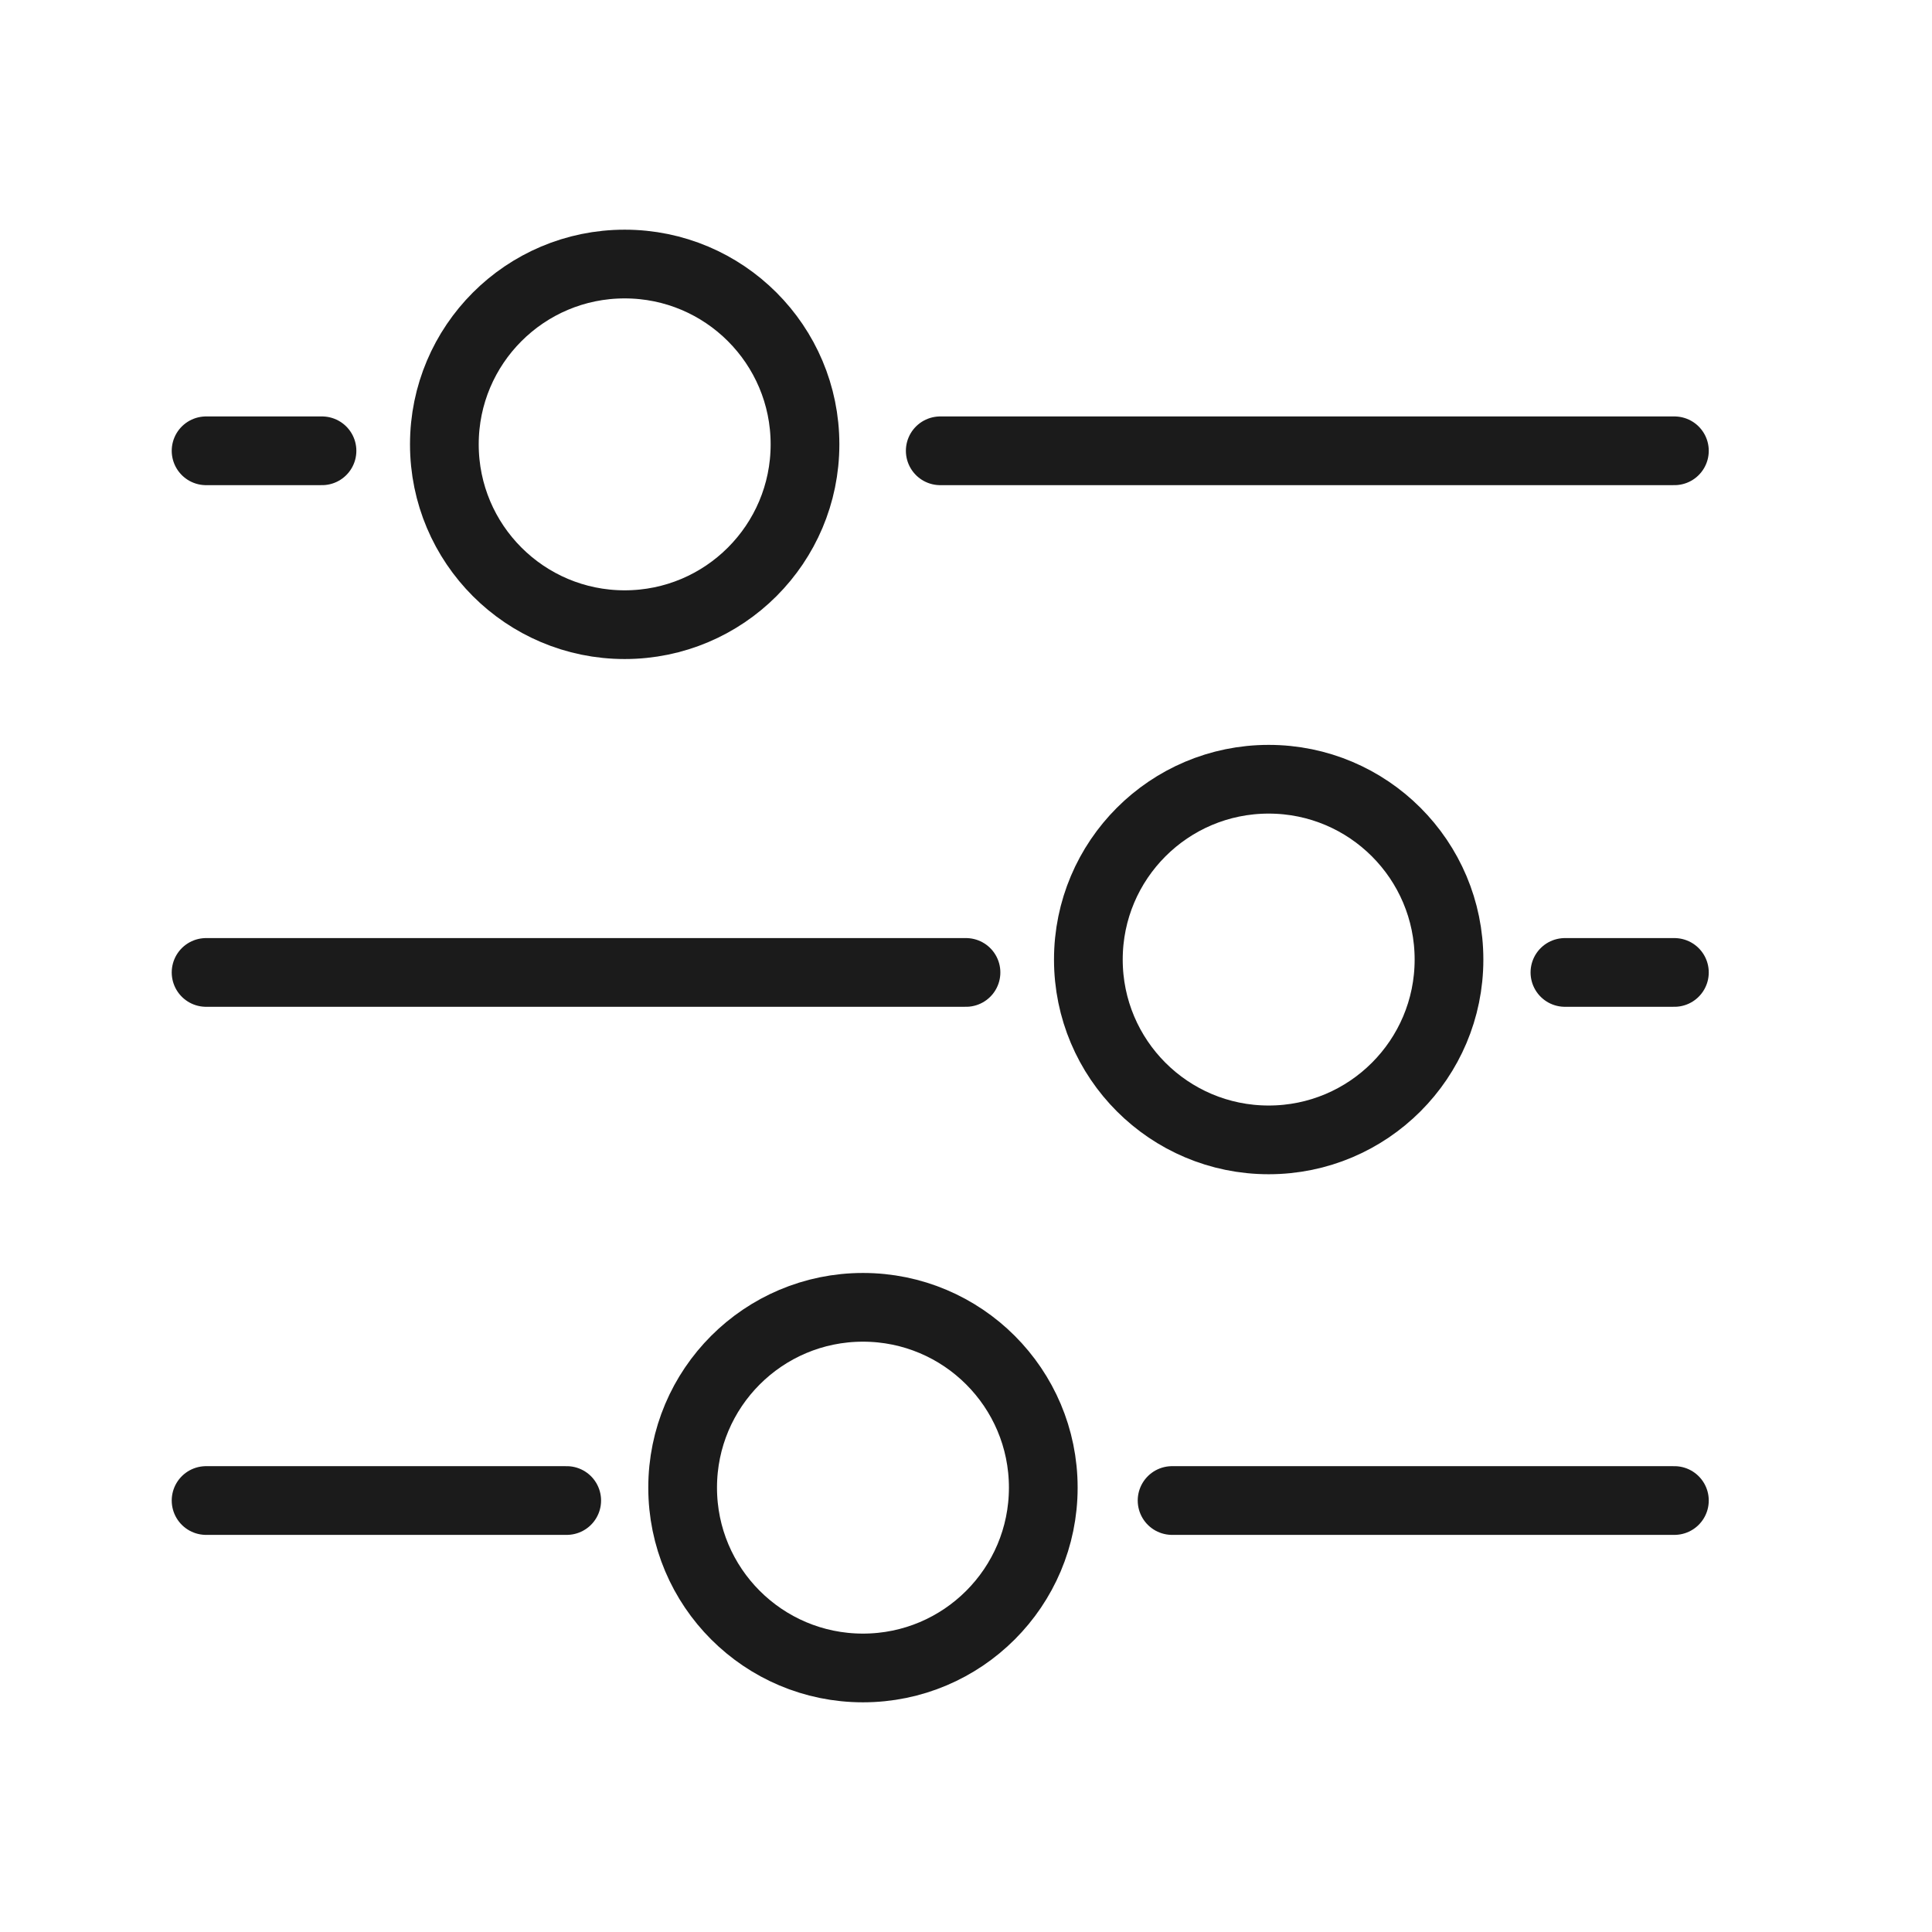
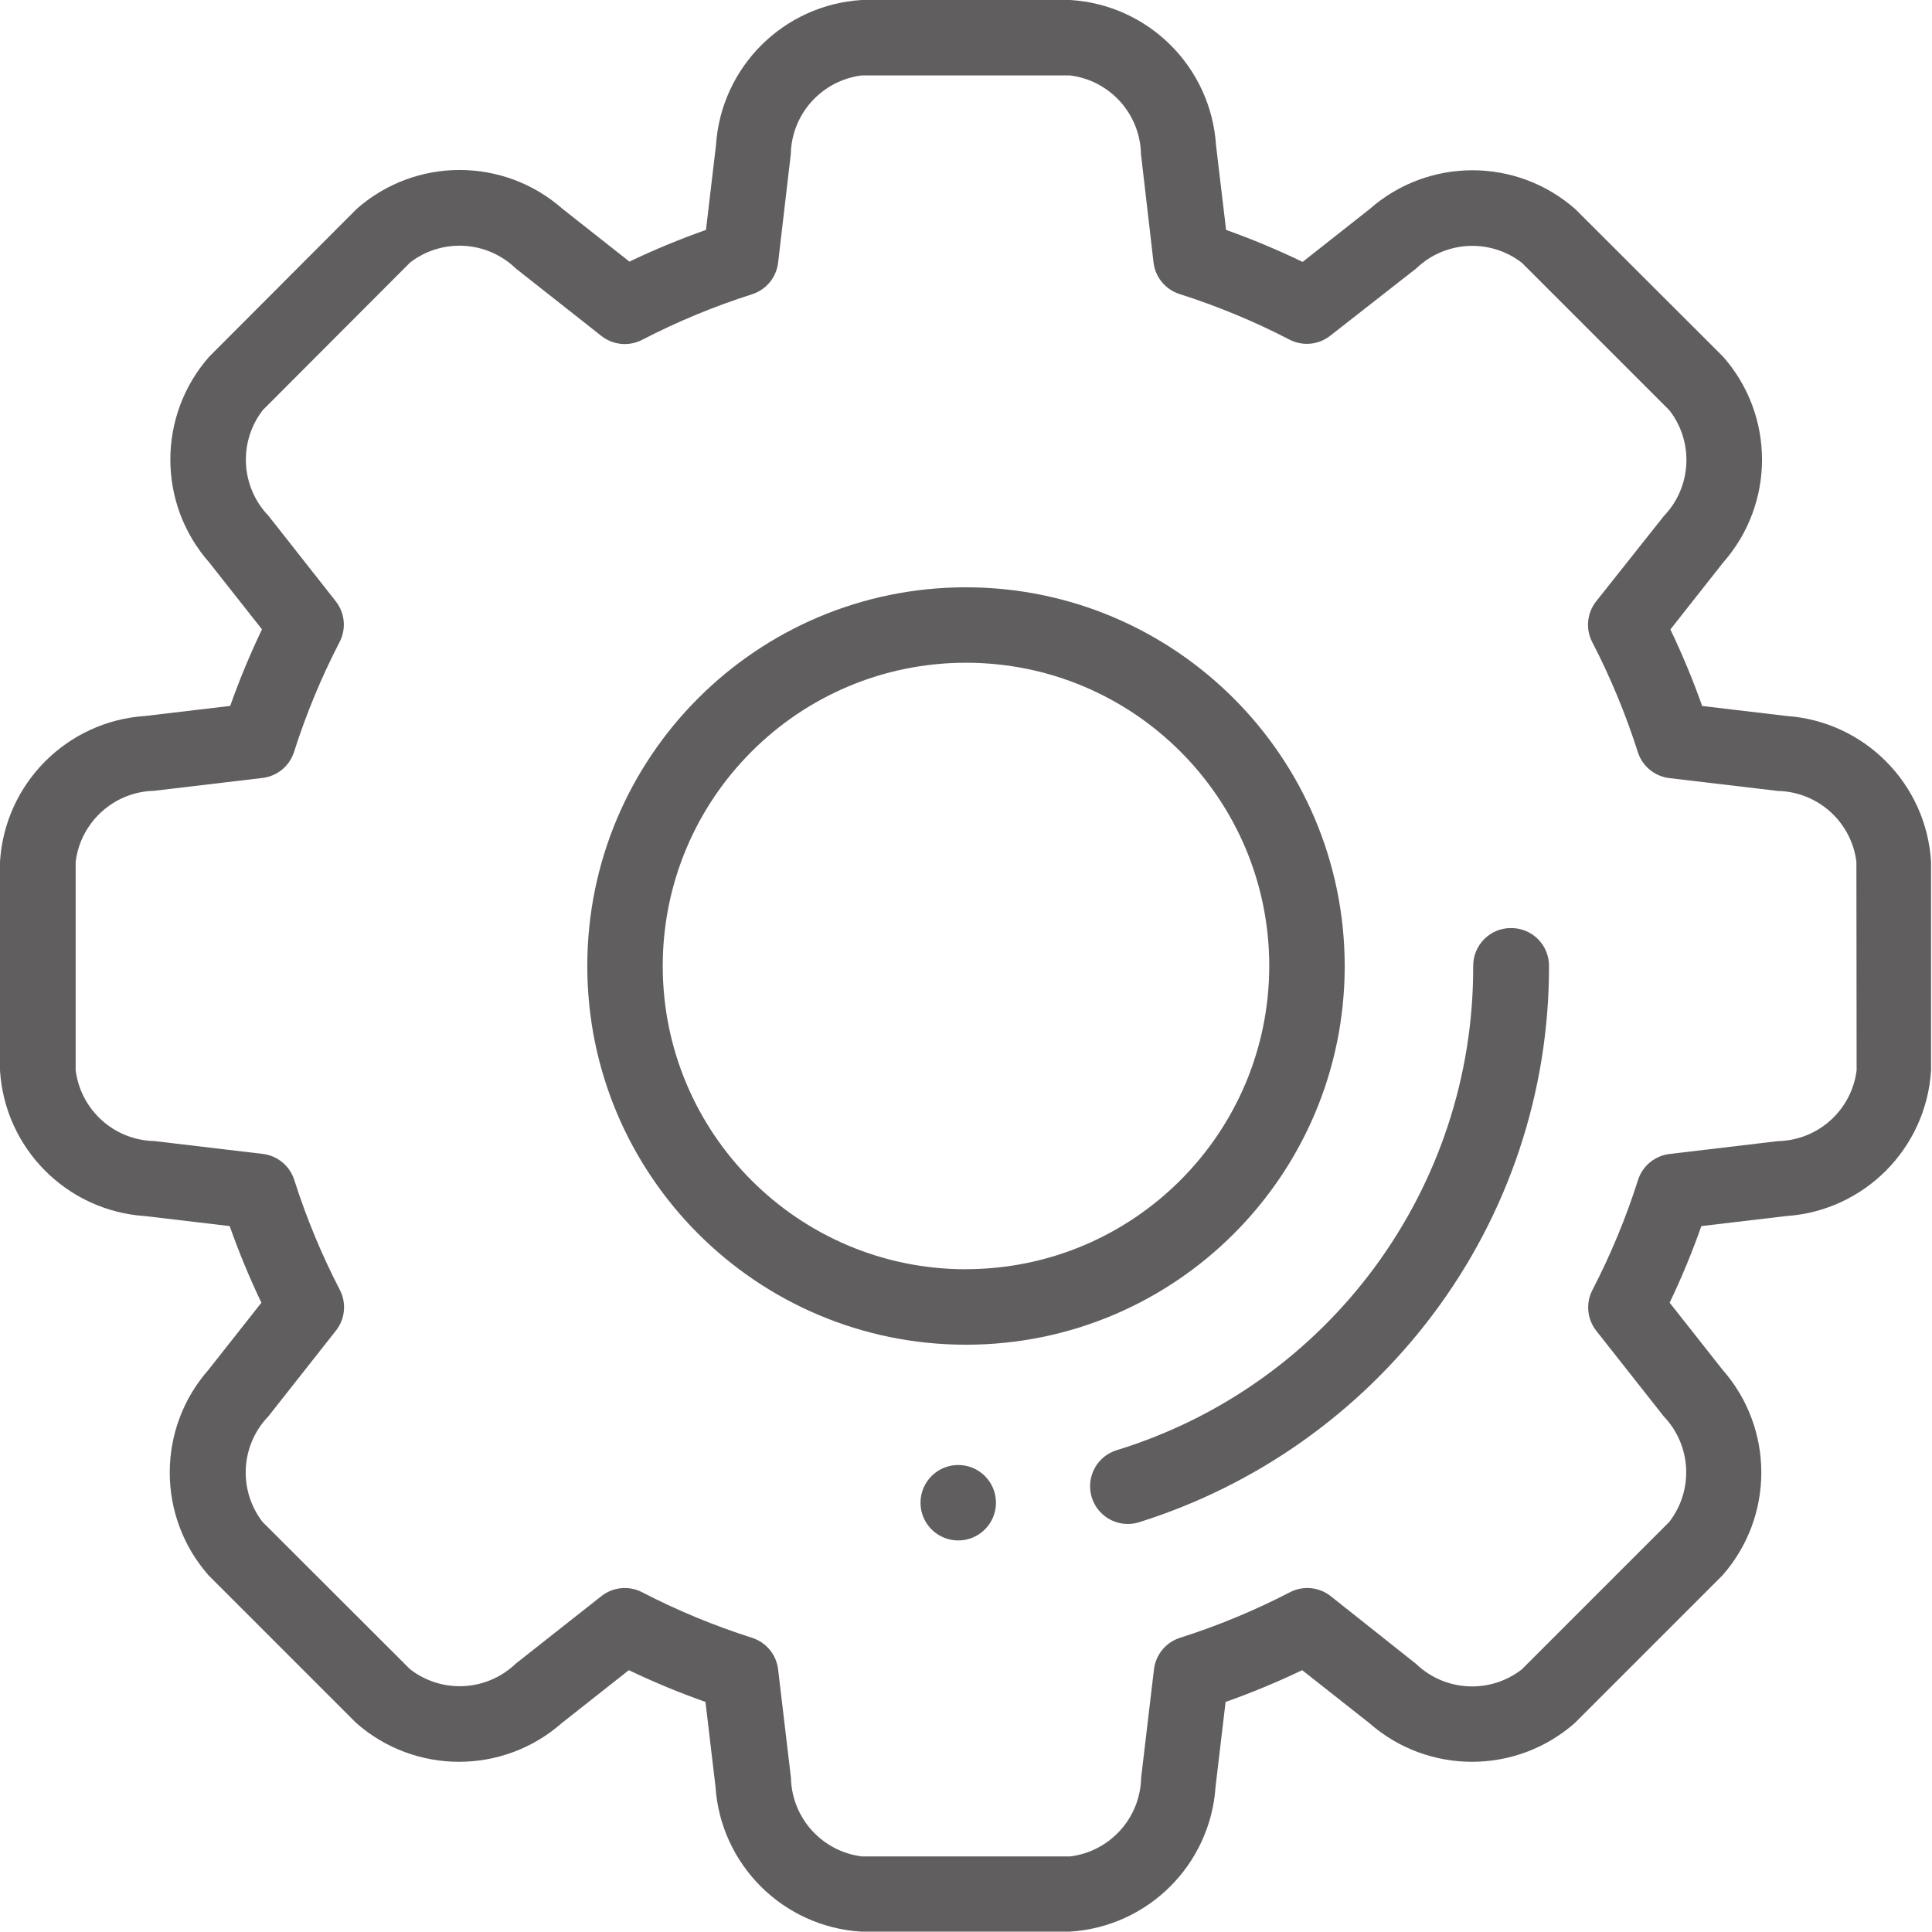
- <svg xmlns="http://www.w3.org/2000/svg" version="1.1" id="settings" x="0px" y="0px" viewBox="0 0 30 30" style="enable-background:new 0 0 30 30;" xml:space="preserve">
-   <style type="text/css">
- 	.st0{fill:none;stroke:#1B1B1B;stroke-width:1.067;stroke-linecap:round;stroke-linejoin:round;stroke-miterlimit:10;}
- </style>
-   <line class="st0" x1="3.2" y1="7" x2="5" y2="7" />
-   <line class="st0" x1="14.6" y1="7" x2="26" y2="7" />
-   <line class="st0" x1="24.3" y1="15.1" x2="26" y2="15.1" />
-   <line class="st0" x1="3.2" y1="15.1" x2="15" y2="15.1" />
-   <line class="st0" x1="18.2" y1="23.3" x2="26" y2="23.3" />
-   <line class="st0" x1="3.2" y1="23.3" x2="8.8" y2="23.3" />
-   <circle class="st0" cx="9.7" cy="6.9" r="2.8" />
-   <circle class="st0" cx="19.7" cy="14.9" r="2.8" />
-   <circle class="st0" cx="13.4" cy="23.1" r="2.8" />
+ <svg xmlns="http://www.w3.org/2000/svg" id="_008-settings" data-name="008-settings" width="26.63" height="26.63" viewBox="0 0 26.63 26.63">
+   <g id="Group_433" data-name="Group 433">
+     <g id="Group_432" data-name="Group 432">
+       <path id="Path_1087" data-name="Path 1087" d="M24.628,9.869h0l-1.166-.138a10.762,10.762,0,0,0-.438-1.055l.727-.922a2.145,2.145,0,0,0,0-2.837L21.714,2.883a2.145,2.145,0,0,0-2.837,0l-.922.727A10.733,10.733,0,0,0,16.9,3.169L16.761,2a2.145,2.145,0,0,0-2.009-2H11.878A2.145,2.145,0,0,0,9.869,2L9.731,3.169a10.737,10.737,0,0,0-1.055.437l-.922-.727a2.145,2.145,0,0,0-2.837,0L2.884,4.916a2.145,2.145,0,0,0,0,2.837l.727.922a10.74,10.74,0,0,0-.438,1.055L2,9.869a2.145,2.145,0,0,0-2,2.009v2.875a2.144,2.144,0,0,0,2,2.009l1.166.138a10.734,10.734,0,0,0,.437,1.056l-.727.922a2.144,2.144,0,0,0,0,2.837l2.033,2.033a2.145,2.145,0,0,0,2.837,0l.922-.727a10.741,10.741,0,0,0,1.056.438l.138,1.166a2.144,2.144,0,0,0,2.009,2h2.875a2.145,2.145,0,0,0,2.009-2l.138-1.166a10.717,10.717,0,0,0,1.056-.438l.922.727a2.145,2.145,0,0,0,2.837,0l2.033-2.033a2.144,2.144,0,0,0,0-2.837l-.727-.922a10.734,10.734,0,0,0,.437-1.056l1.166-.138a2.145,2.145,0,0,0,2-2.009V11.878A2.144,2.144,0,0,0,24.628,9.869Zm.963,4.884a1.116,1.116,0,0,1-1.085.976l-1.493.177a.52.52,0,0,0-.435.359,9.687,9.687,0,0,1-.628,1.515A.52.52,0,0,0,22,18.34l.931,1.181a1.116,1.116,0,0,1,.077,1.457l-2.033,2.033a1.116,1.116,0,0,1-1.457-.077L18.341,22a.52.52,0,0,0-.561-.053,9.689,9.689,0,0,1-1.515.628.52.52,0,0,0-.359.435l-.177,1.493a1.116,1.116,0,0,1-.976,1.085H11.878a1.116,1.116,0,0,1-.976-1.085l-.177-1.493a.52.52,0,0,0-.359-.435,9.689,9.689,0,0,1-1.515-.628A.52.52,0,0,0,8.29,22l-1.181.931a1.116,1.116,0,0,1-1.457.077L3.619,20.978A1.116,1.116,0,0,1,3.7,19.521l.931-1.181a.52.52,0,0,0,.053-.561,9.692,9.692,0,0,1-.628-1.515.52.52,0,0,0-.435-.359l-1.493-.177a1.116,1.116,0,0,1-1.085-.976V11.878A1.116,1.116,0,0,1,2.125,10.9l1.493-.177a.52.52,0,0,0,.435-.359,9.684,9.684,0,0,1,.628-1.515.52.52,0,0,0-.053-.561L3.7,7.109a1.116,1.116,0,0,1-.077-1.457L5.652,3.619A1.116,1.116,0,0,1,7.109,3.7l1.181.931a.52.52,0,0,0,.561.053,9.684,9.684,0,0,1,1.515-.628.52.52,0,0,0,.359-.435L10.9,2.125a1.116,1.116,0,0,1,.976-1.085h2.875a1.116,1.116,0,0,1,.976,1.085L15.9,3.618a.52.52,0,0,0,.359.435,9.68,9.68,0,0,1,1.515.628.52.52,0,0,0,.561-.053L19.521,3.7a1.116,1.116,0,0,1,1.457-.077l2.033,2.033a1.116,1.116,0,0,1-.077,1.457L22,8.29a.52.52,0,0,0-.053.561,9.684,9.684,0,0,1,.628,1.515.52.52,0,0,0,.435.359l1.493.177h0a1.116,1.116,0,0,1,1.085.976Z" fill="#605e5e" />
+     </g>
+   </g>
+   <g id="Group_435" data-name="Group 435" transform="translate(8.095 8.095)">
+     <g id="Group_434" data-name="Group 434">
+       <path id="Path_1088" data-name="Path 1088" d="M160.864,155.644a5.22,5.22,0,1,0,5.22,5.22A5.226,5.226,0,0,0,160.864,155.644Zm0,9.4a4.18,4.18,0,1,1,4.18-4.18A4.184,4.184,0,0,1,160.864,165.043Z" transform="translate(-155.644 -155.644)" fill="#605e5e" />
+     </g>
+   </g>
+   <g id="Group_437" data-name="Group 437" transform="translate(15.029 12.795)">
+     <g id="Group_436" data-name="Group 436">
+       <path id="Path_1089" data-name="Path 1089" d="M294.74,246a.52.52,0,0,0-.52.52,6.958,6.958,0,0,1-4.911,6.676.52.52,0,1,0,.309.993,8.1,8.1,0,0,0,4.047-2.864,7.963,7.963,0,0,0,1.6-4.8A.52.52,0,0,0,294.74,246Z" transform="translate(-288.943 -246.003)" fill="#605e5e" />
+     </g>
+   </g>
+   <g id="Group_439" data-name="Group 439" transform="translate(12.688 20.193)">
+     <g id="Group_438" data-name="Group 438">
+       <ellipse id="Ellipse_25" data-name="Ellipse 25" cx="0.52" cy="0.52" rx="0.52" ry="0.52" fill="#605e5e" />
+     </g>
+   </g>
</svg>
